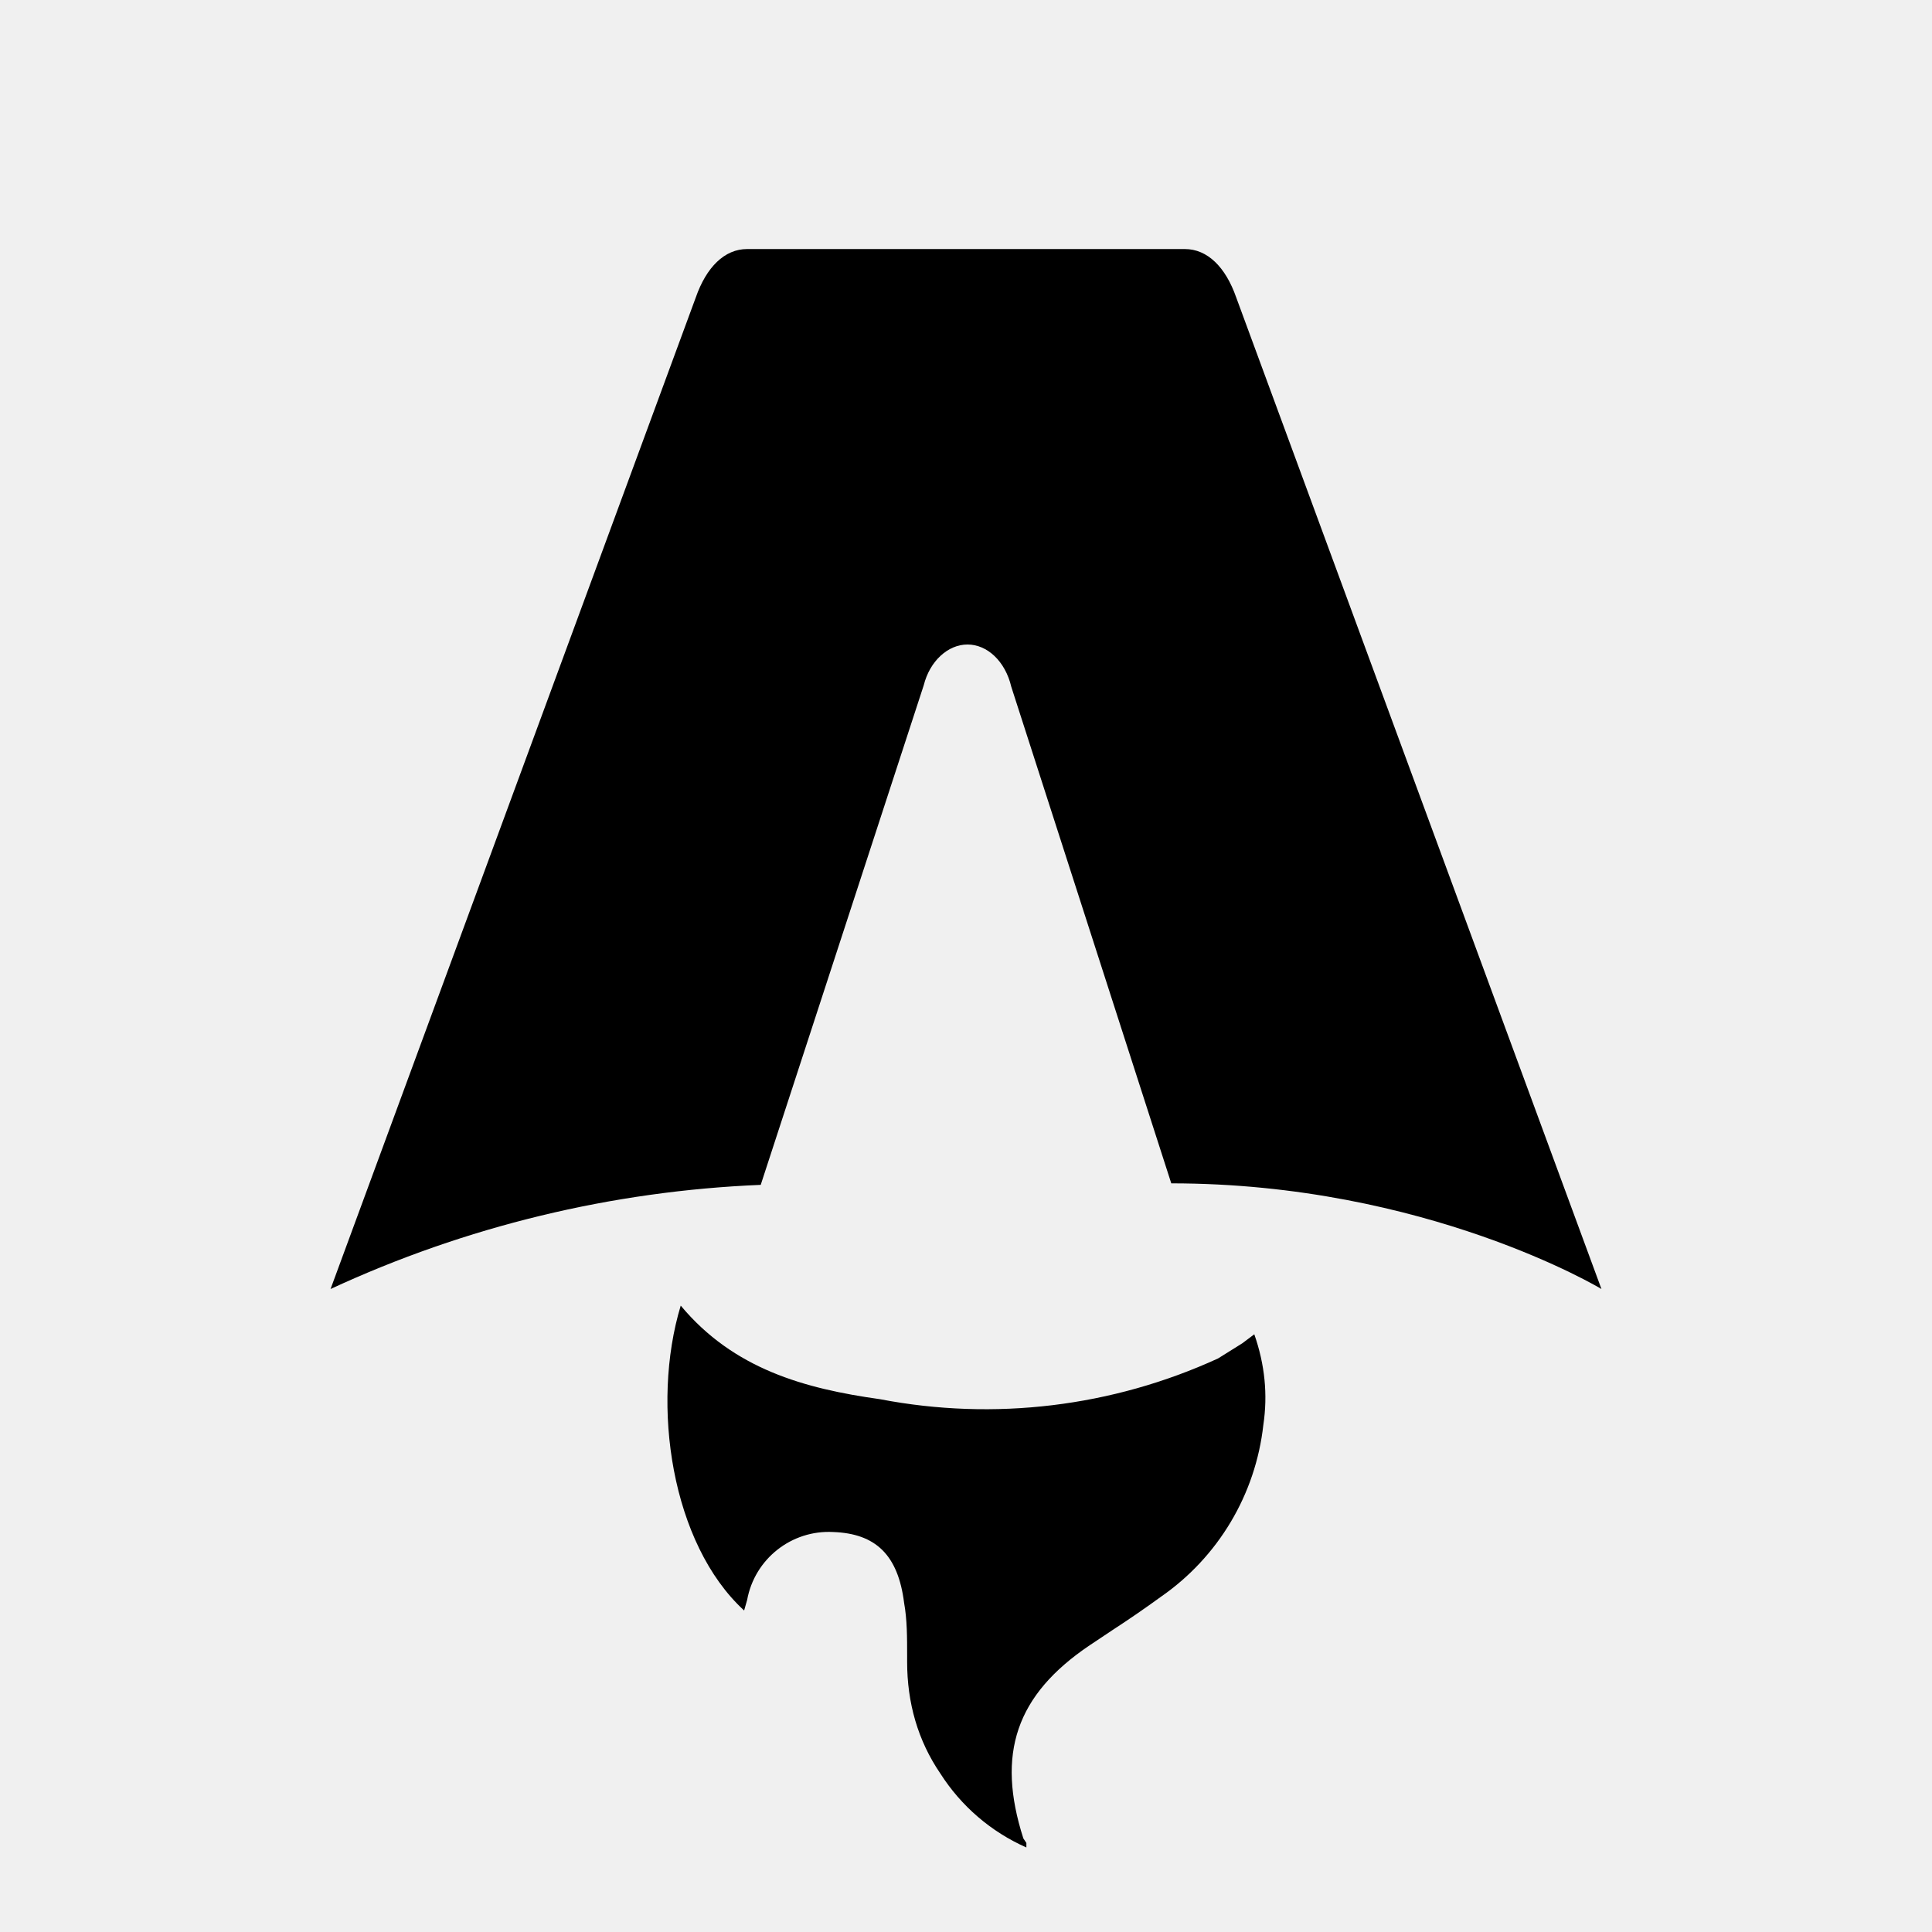
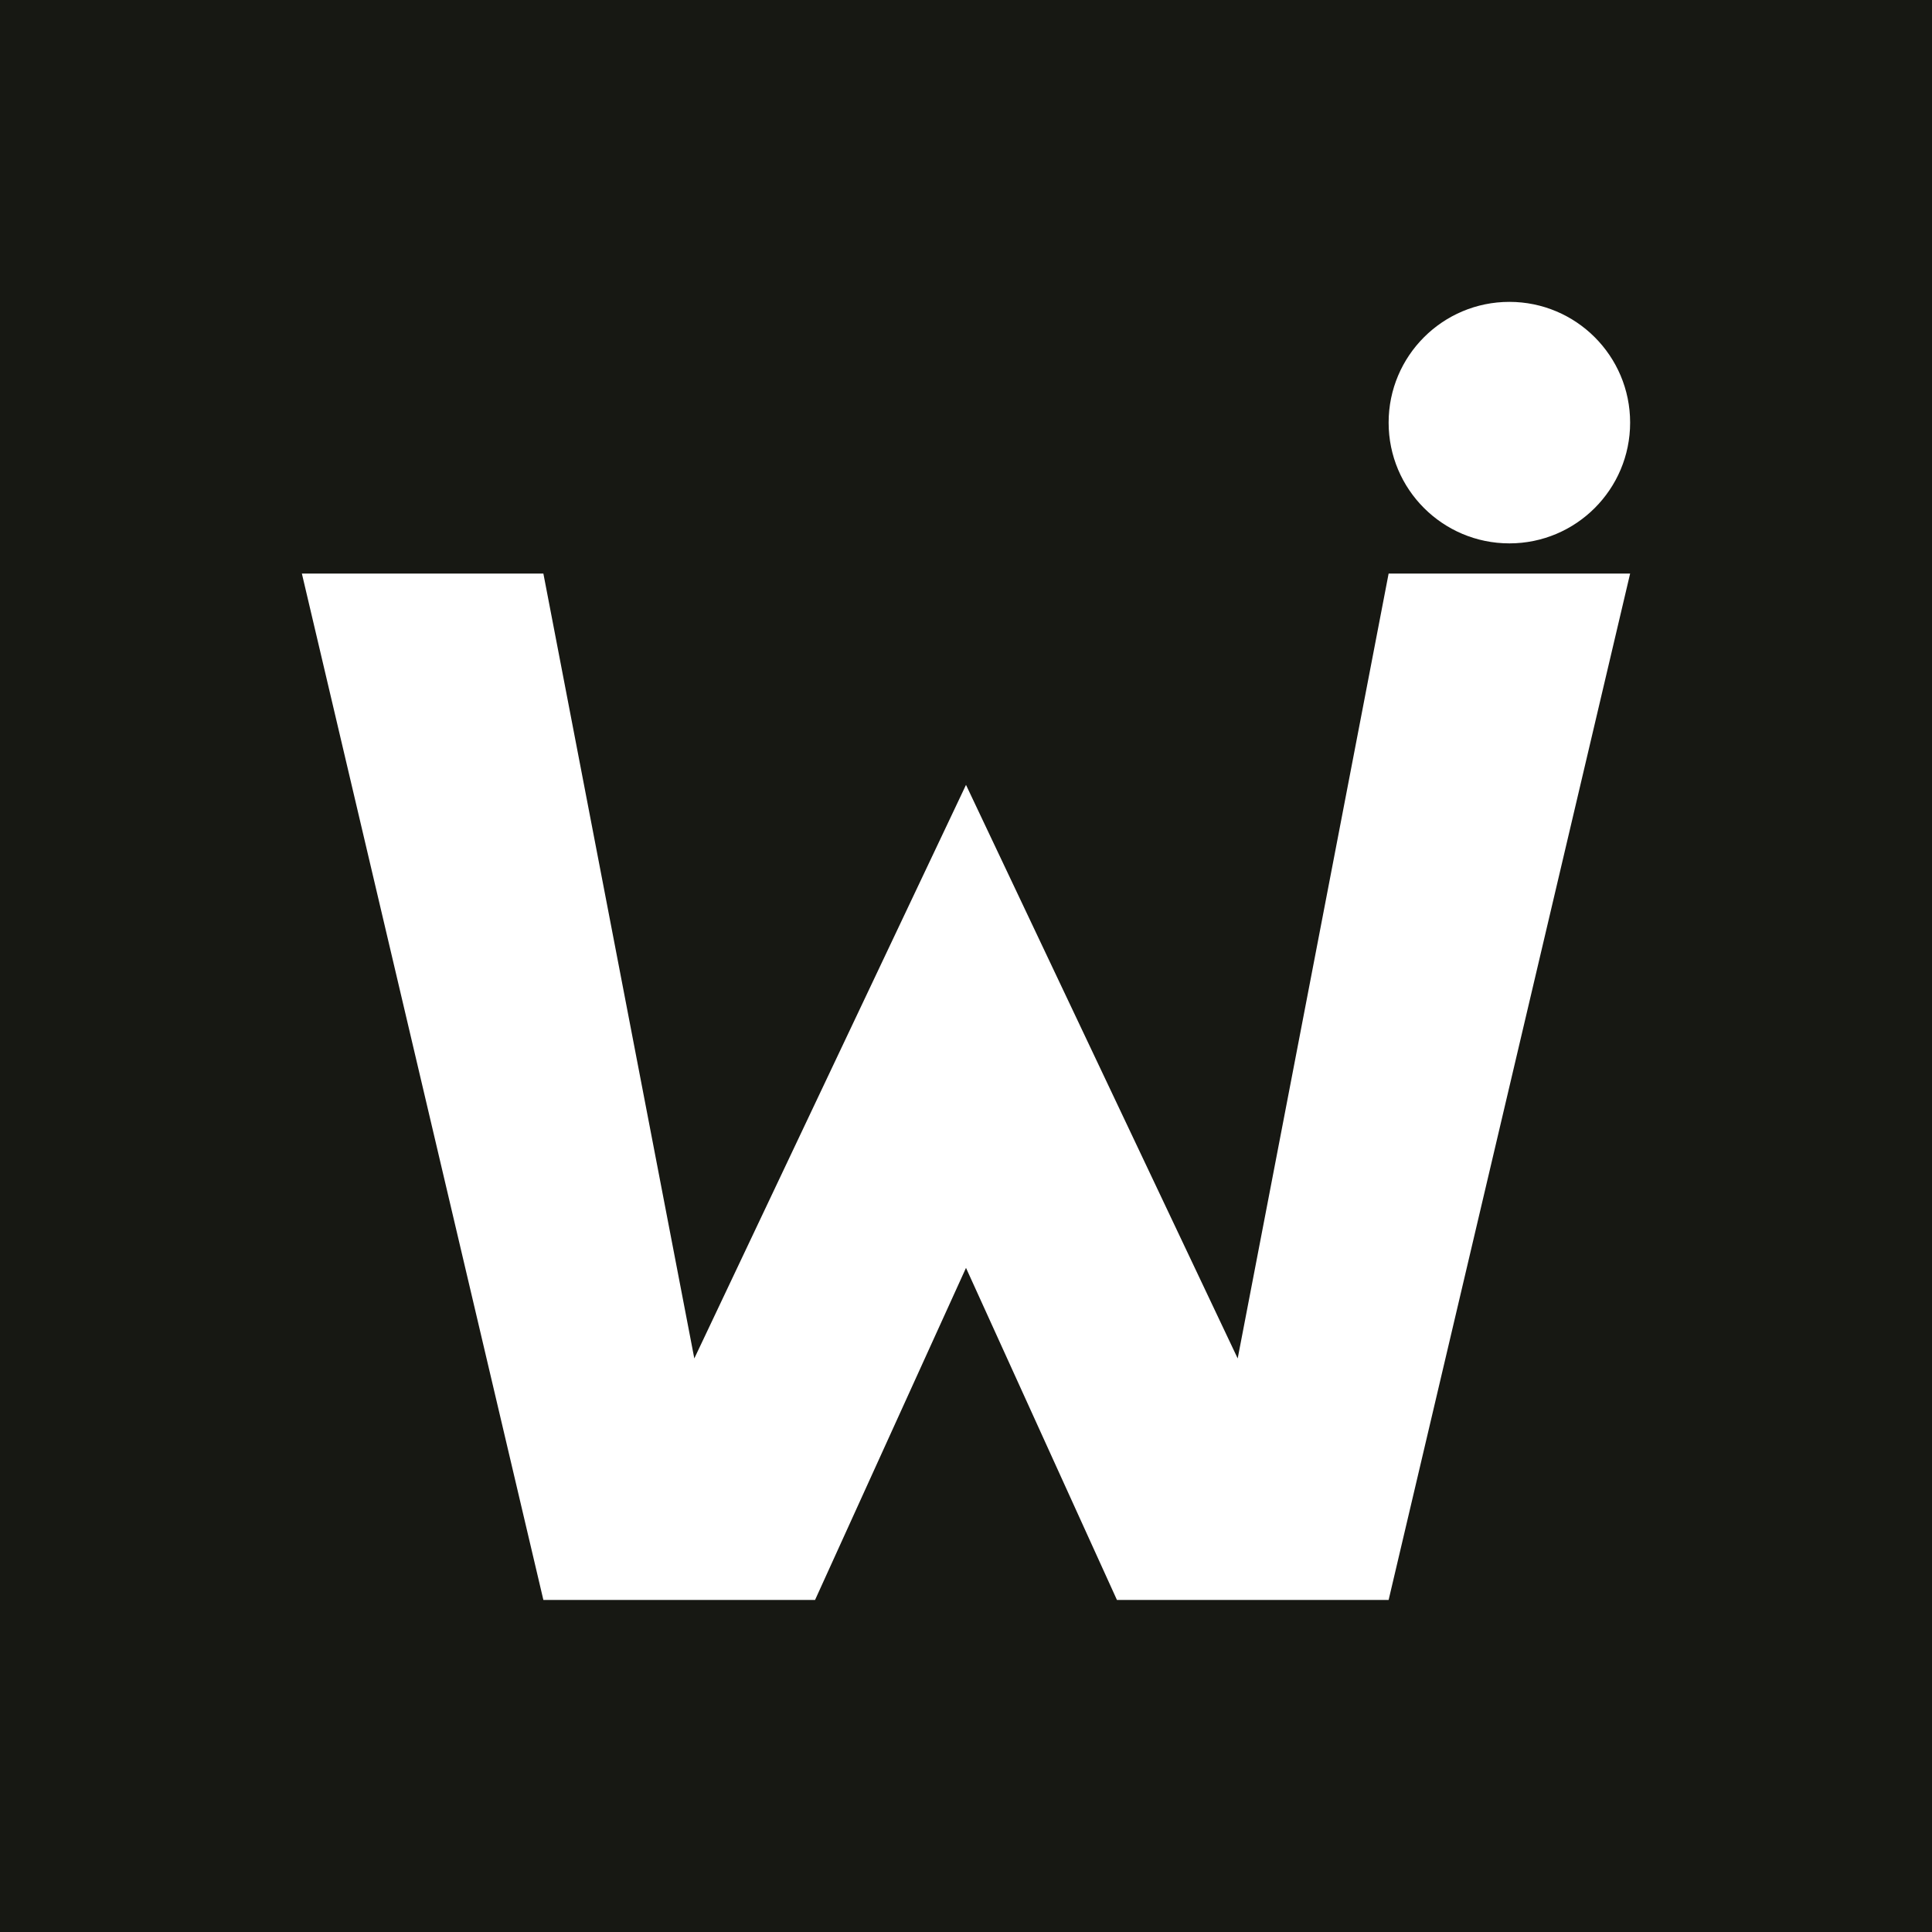
- <svg xmlns="http://www.w3.org/2000/svg" fill="none" viewBox="0 0 128 128">
-   <path d="M50.4 78.5a75.1 75.1 0 0 0-28.5 6.9l24.2-65.7c.7-2 1.9-3.2 3.4-3.2h29c1.5 0 2.7 1.2 3.4 3.2l24.2 65.7s-11.6-7-28.5-7L67 45.5c-.4-1.7-1.6-2.8-2.9-2.8-1.3 0-2.5 1.1-2.9 2.7L50.4 78.5Zm-1.1 28.2Zm-4.2-20.2c-2 6.6-.6 15.8 4.2 20.2a17.5 17.5 0 0 1 .2-.7 5.5 5.5 0 0 1 5.7-4.5c2.8.1 4.3 1.5 4.7 4.7.2 1.1.2 2.3.2 3.5v.4c0 2.7.7 5.2 2.2 7.4a13 13 0 0 0 5.7 4.9v-.3l-.2-.3c-1.8-5.6-.5-9.5 4.4-12.8l1.5-1a73 73 0 0 0 3.2-2.2 16 16 0 0 0 6.8-11.4c.3-2 .1-4-.6-6l-.8.6-1.6 1a37 37 0 0 1-22.4 2.7c-5-.7-9.7-2-13.2-6.2Z" />
-   <style>
-         path { fill: #000; }
-         @media (prefers-color-scheme: dark) {
-             path { fill: #FFF; }
-         }
-     </style>
+ <svg xmlns="http://www.w3.org/2000/svg" viewBox="0 0 64 64">
+   <rect width="64" height="64" fill="#171813" />
+   <path d="M10 19h8l5 26 9-19 9 19 5-26h8l-8 34h-9l-5-11-5 11h-9z" fill="#ffffff" />
+   <circle cx="50" cy="14" r="4" fill="#ffffff" />
</svg>
